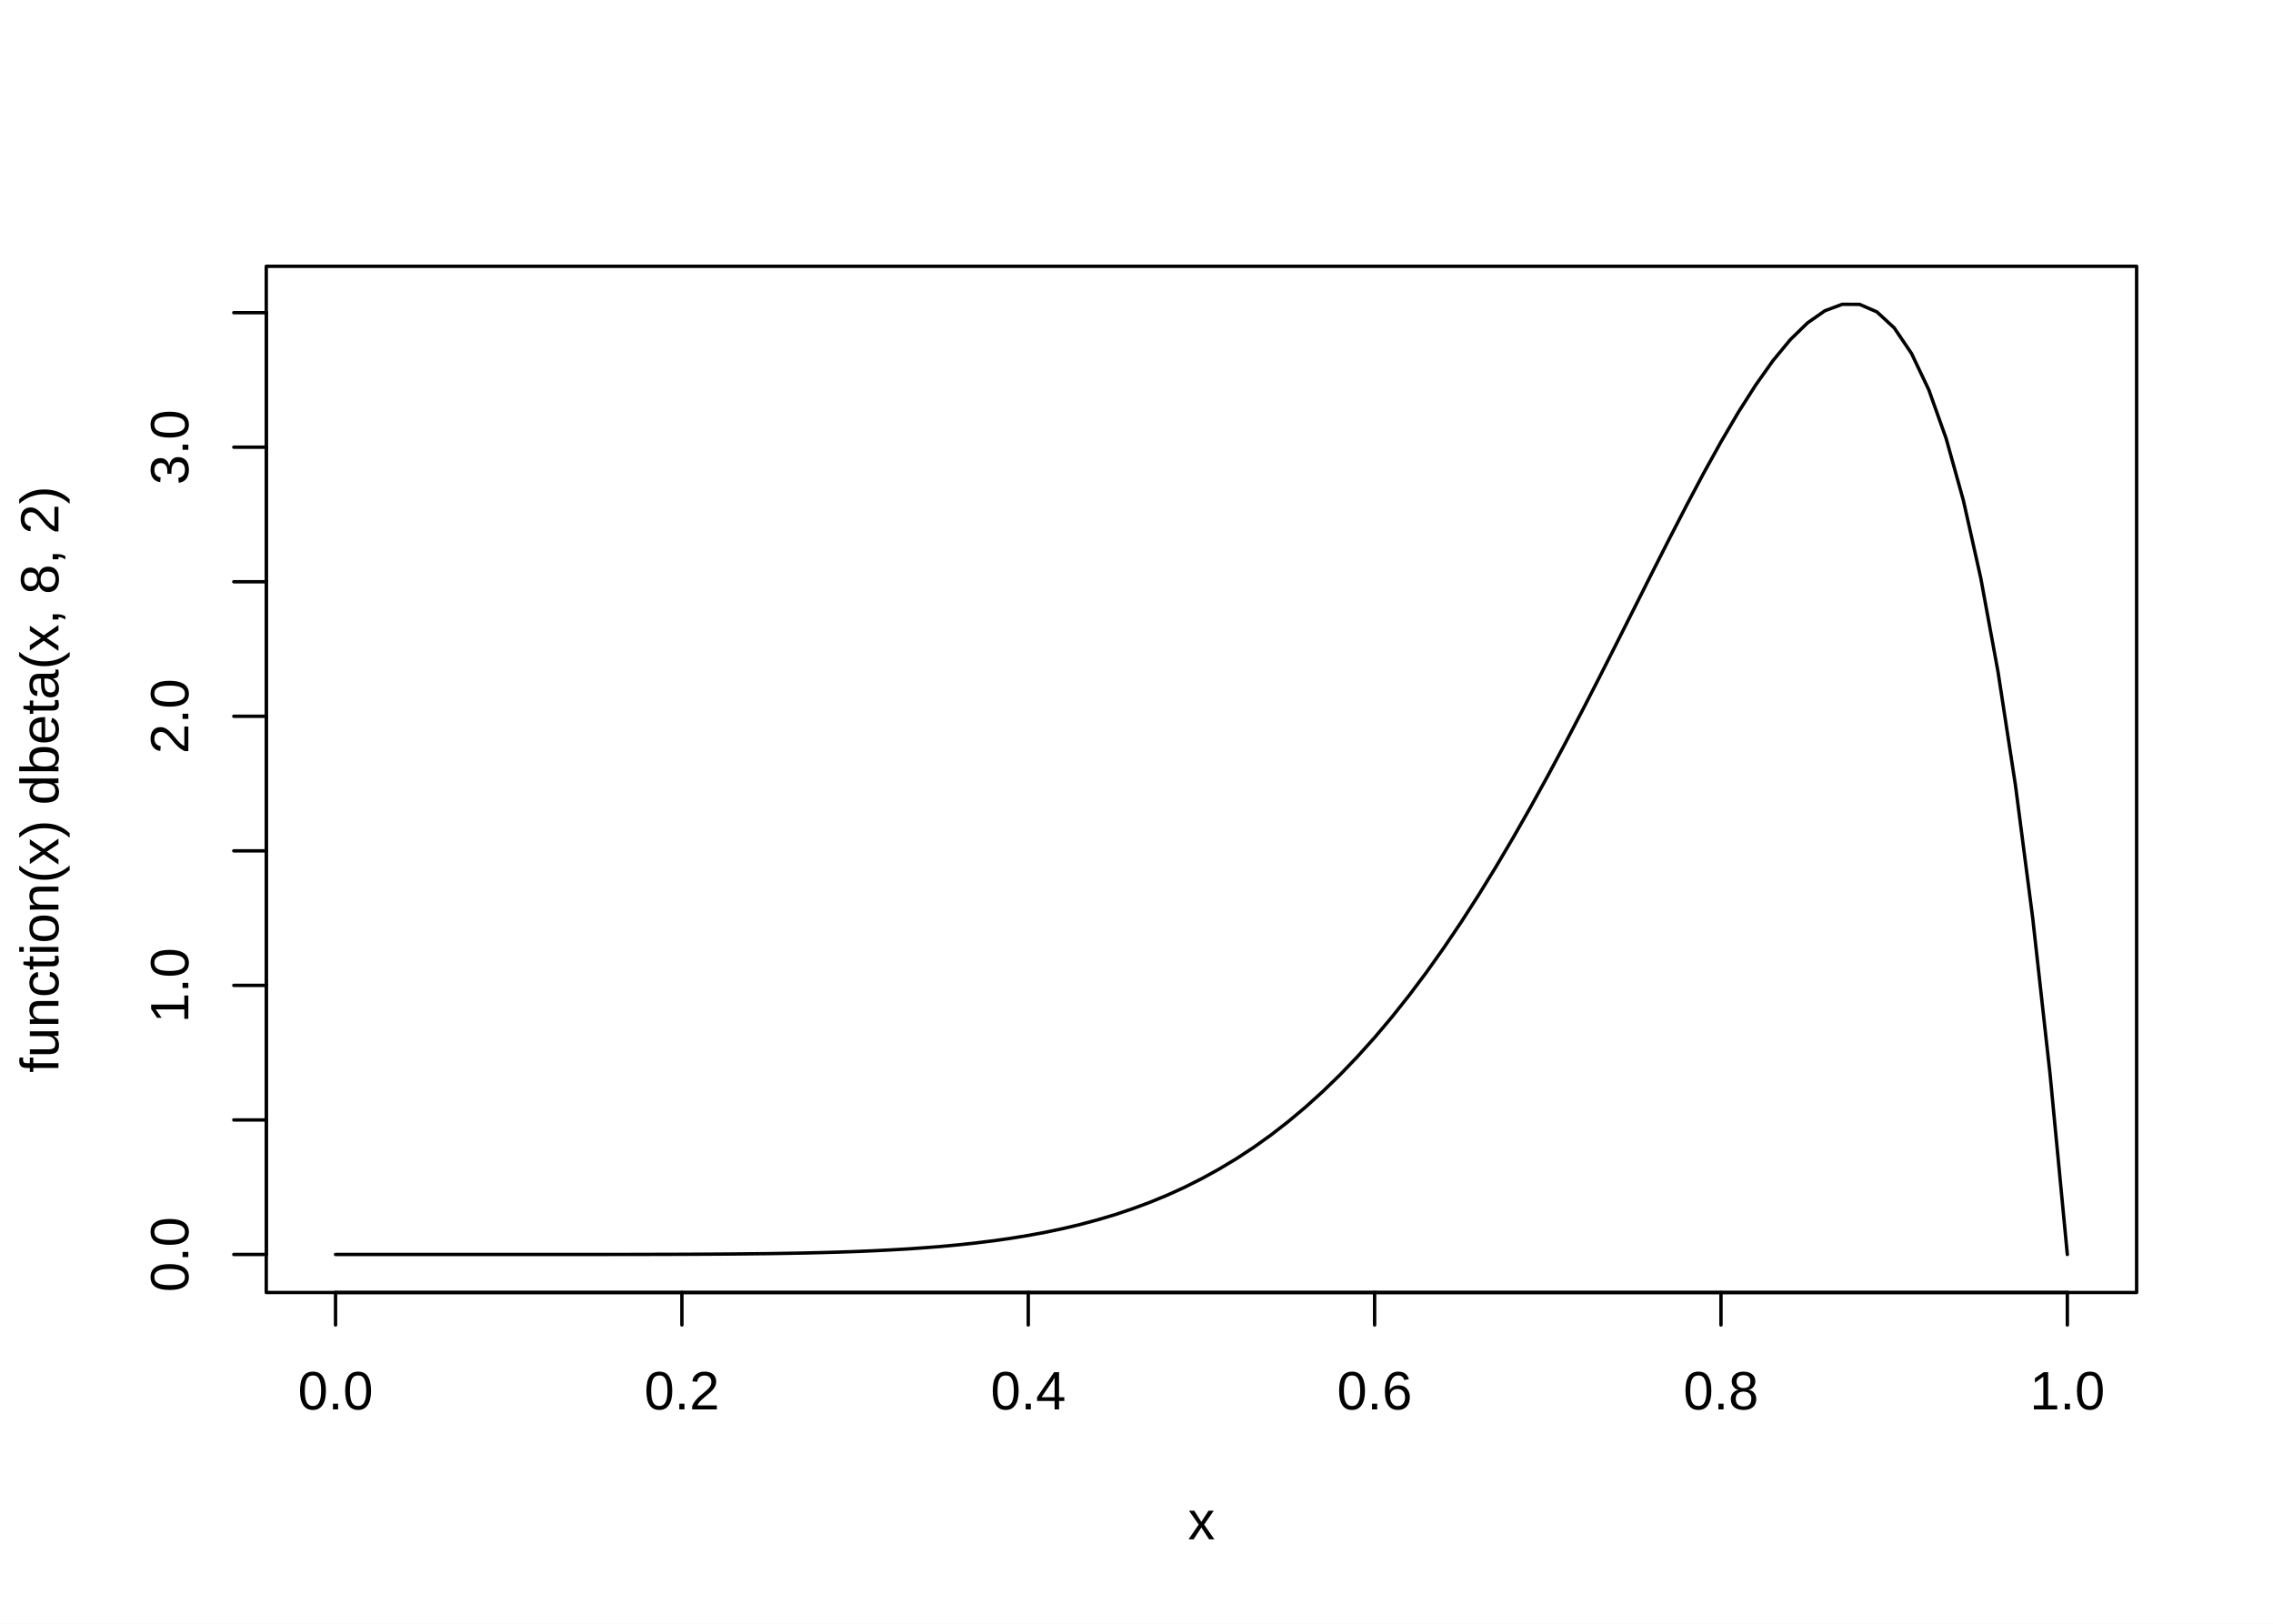
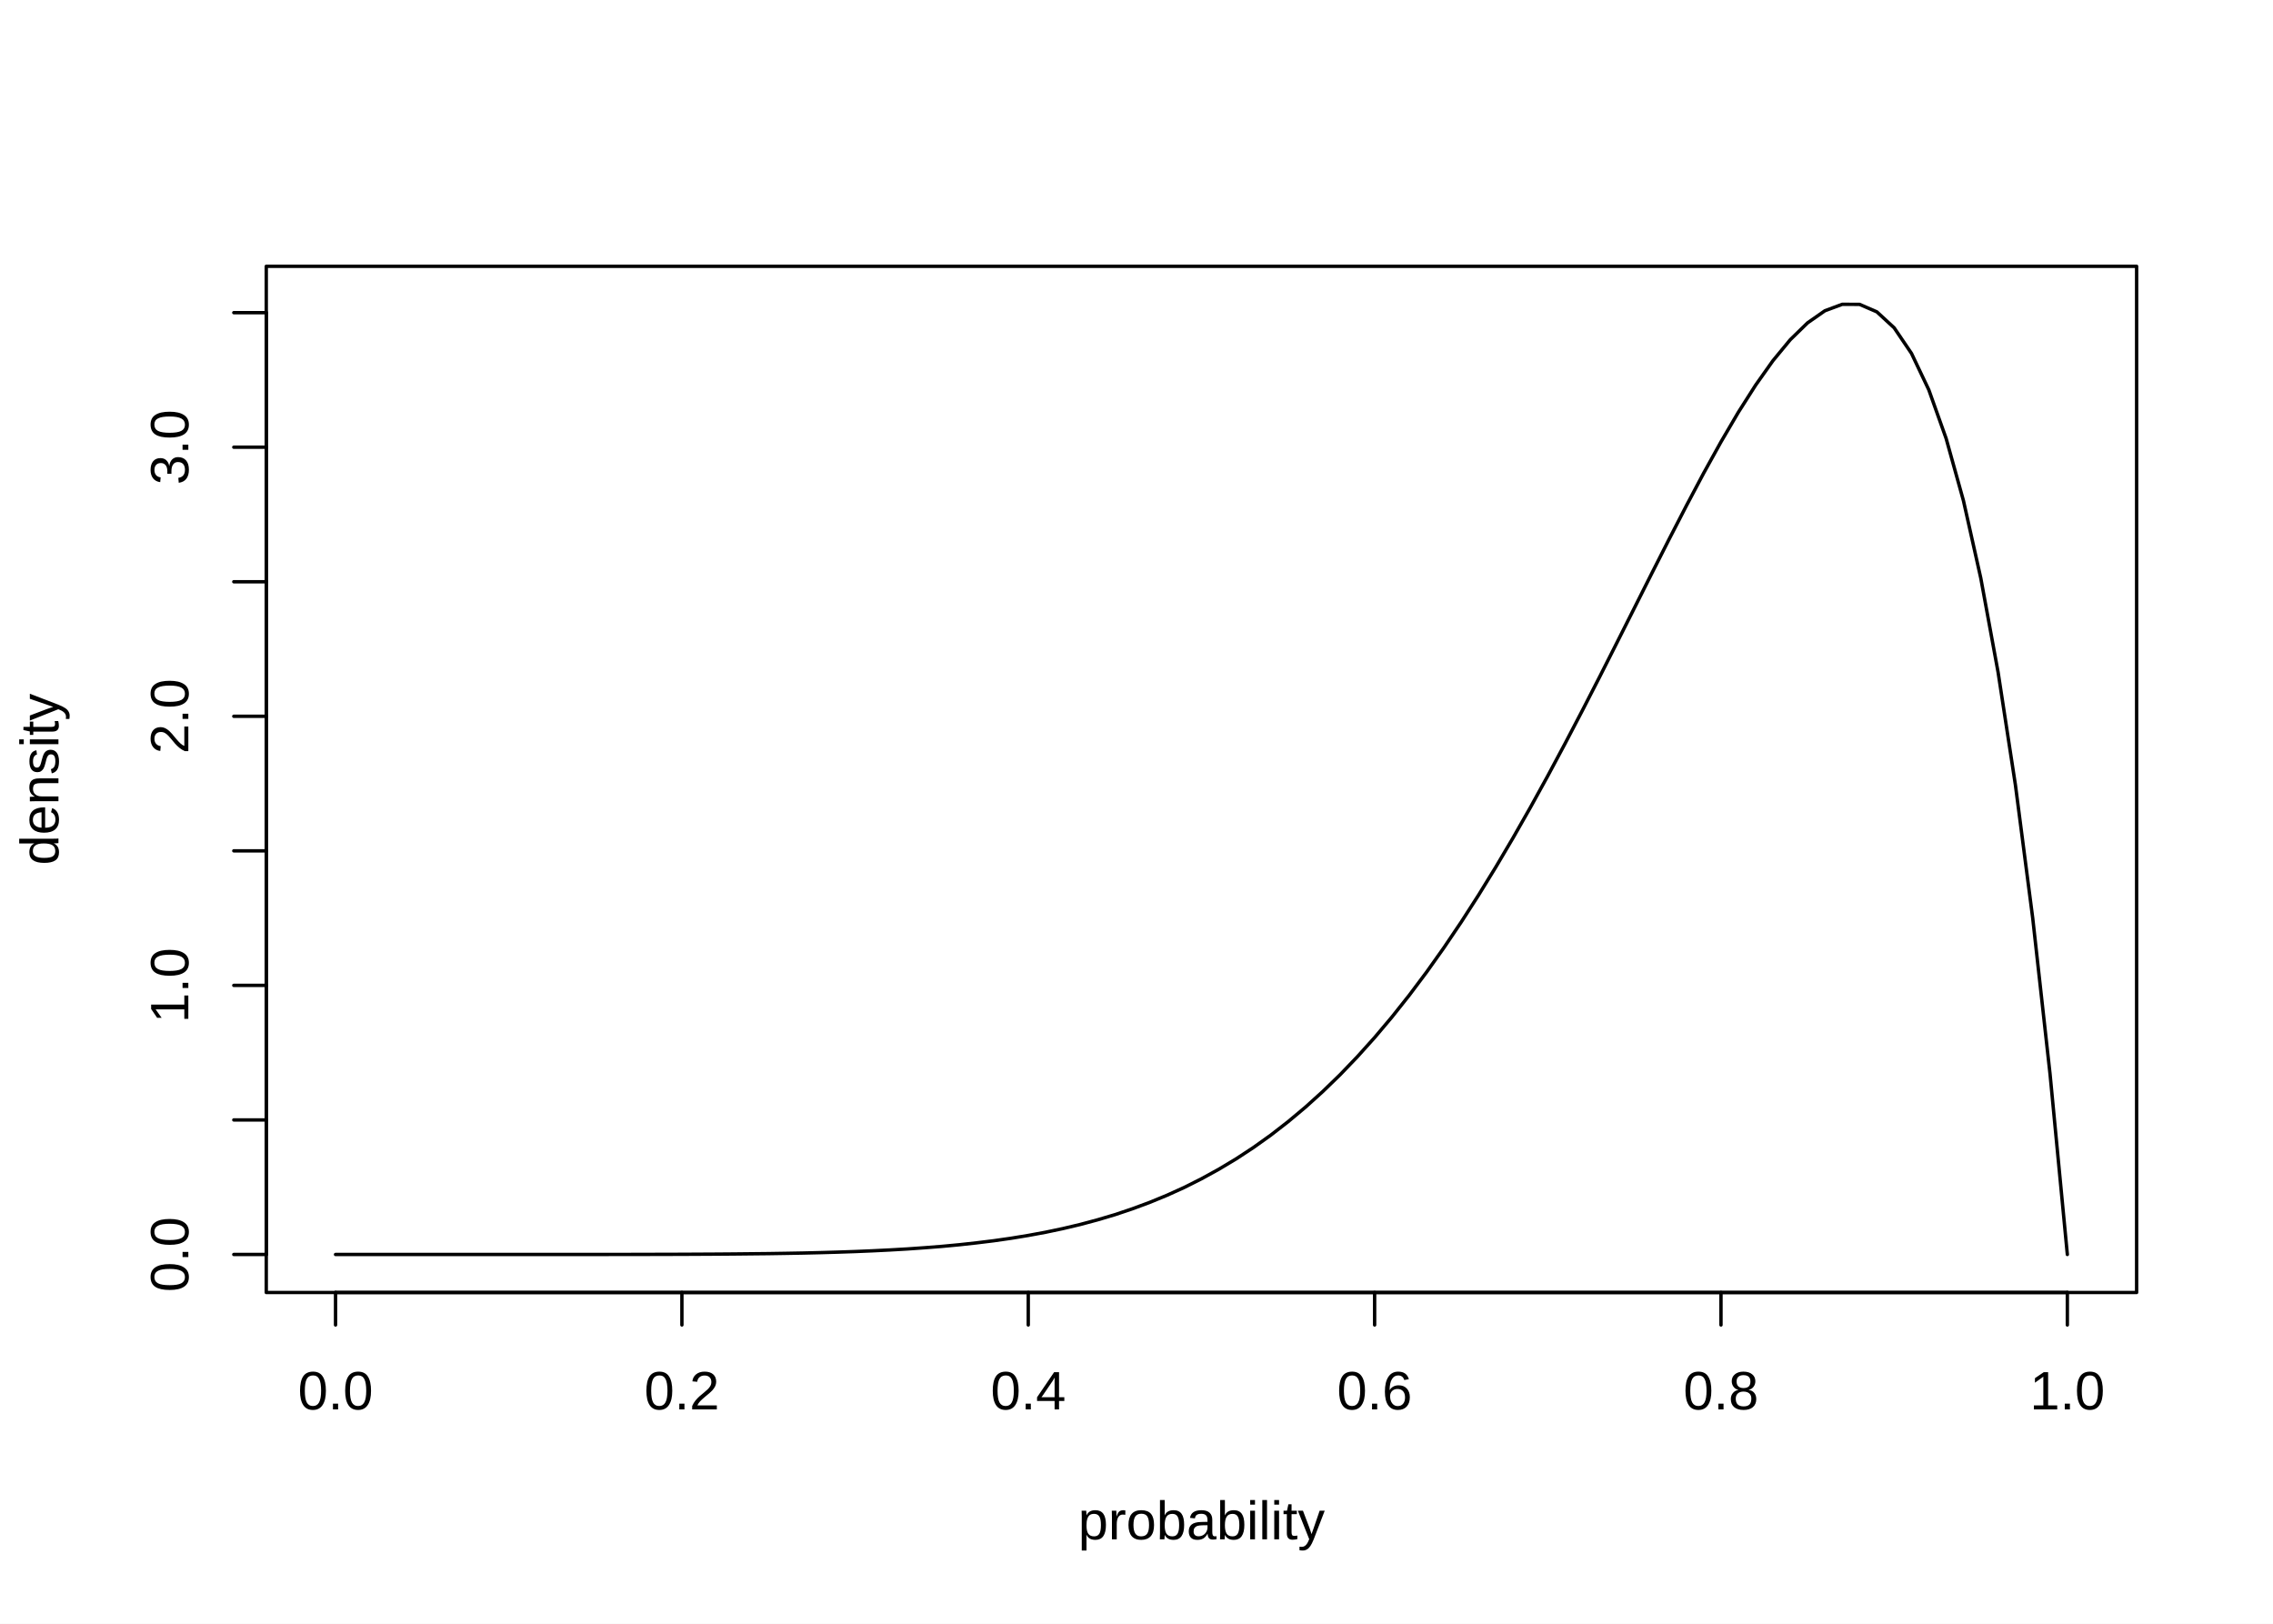
<svg xmlns="http://www.w3.org/2000/svg" class="svglite" width="504.00pt" height="360.00pt" viewBox="0 0 504.00 360.00">
  <defs>
    <style type="text/css">
    .svglite line, .svglite polyline, .svglite polygon, .svglite path, .svglite rect, .svglite circle {
      fill: none;
      stroke: #000000;
      stroke-linecap: round;
      stroke-linejoin: round;
      stroke-miterlimit: 10.00;
    }
    .svglite text {
      white-space: pre;
    }
  </style>
  </defs>
  <rect width="100%" height="100%" style="stroke: none; fill: #FFFFFF;" />
  <defs>
    <clipPath id="cpMC4wMHw1MDQuMDB8MC4wMHwzNjAuMDA=">
      <rect x="0.00" y="0.00" width="504.00" height="360.00" />
    </clipPath>
  </defs>
  <g clip-path="url(#cpMC4wMHw1MDQuMDB8MC4wMHwzNjAuMDA=)">
</g>
  <defs>
    <clipPath id="cpNTkuMDR8NDczLjc2fDU5LjA0fDI4Ni41Ng==">
      <rect x="59.04" y="59.04" width="414.72" height="227.52" />
    </clipPath>
  </defs>
  <g clip-path="url(#cpNTkuMDR8NDczLjc2fDU5LjA0fDI4Ni41Ng==)">
    <polyline points="74.40,278.13 78.24,278.13 82.08,278.13 85.92,278.13 89.76,278.13 93.60,278.13 97.44,278.13 101.28,278.13 105.12,278.13 108.96,278.13 112.80,278.13 116.64,278.13 120.48,278.13 124.32,278.13 128.16,278.13 132.00,278.13 135.84,278.12 139.68,278.12 143.52,278.11 147.36,278.10 151.20,278.09 155.04,278.07 158.88,278.05 162.72,278.02 166.56,277.98 170.40,277.94 174.24,277.88 178.08,277.81 181.92,277.72 185.76,277.61 189.60,277.48 193.44,277.32 197.28,277.13 201.12,276.91 204.96,276.64 208.80,276.34 212.64,275.98 216.48,275.56 220.32,275.09 224.16,274.54 228.00,273.91 231.84,273.20 235.68,272.39 239.52,271.48 243.36,270.45 247.20,269.31 251.04,268.02 254.88,266.60 258.72,265.02 262.56,263.28 266.40,261.35 270.24,259.24 274.08,256.94 277.92,254.42 281.76,251.68 285.60,248.70 289.44,245.49 293.28,242.02 297.12,238.30 300.96,234.30 304.80,230.03 308.64,225.48 312.48,220.65 316.32,215.53 320.16,210.12 324.00,204.43 327.84,198.46 331.68,192.22 335.52,185.72 339.36,178.98 343.20,172.01 347.04,164.83 350.88,157.49 354.72,150.01 358.56,142.42 362.40,134.79 366.24,127.15 370.08,119.58 373.92,112.14 377.76,104.90 381.60,97.97 385.44,91.42 389.28,85.39 393.12,79.97 396.96,75.32 400.80,71.58 404.64,68.90 408.48,67.47 412.32,67.48 416.16,69.14 420.00,72.68 423.84,78.35 427.68,86.43 431.52,97.21 435.36,111.00 439.20,128.15 443.04,149.02 446.88,174.01 450.72,203.55 454.56,238.10 458.40,278.13 " style="stroke-width: 0.75;" />
  </g>
  <g clip-path="url(#cpMC4wMHw1MDQuMDB8MC4wMHwzNjAuMDA=)">
    <line x1="74.40" y1="286.56" x2="458.40" y2="286.56" style="stroke-width: 0.75;" />
    <line x1="74.40" y1="286.56" x2="74.40" y2="293.76" style="stroke-width: 0.75;" />
    <line x1="151.20" y1="286.56" x2="151.20" y2="293.76" style="stroke-width: 0.75;" />
    <line x1="228.00" y1="286.56" x2="228.00" y2="293.76" style="stroke-width: 0.75;" />
    <line x1="304.80" y1="286.56" x2="304.80" y2="293.76" style="stroke-width: 0.75;" />
    <line x1="381.60" y1="286.56" x2="381.60" y2="293.76" style="stroke-width: 0.75;" />
    <line x1="458.40" y1="286.56" x2="458.40" y2="293.76" style="stroke-width: 0.75;" />
    <text x="74.40" y="312.48" text-anchor="middle" style="font-size: 12.00px; font-family: &quot;Arimo&quot;;" textLength="19.09px" lengthAdjust="spacingAndGlyphs">0.0</text>
    <text x="151.20" y="312.48" text-anchor="middle" style="font-size: 12.00px; font-family: &quot;Arimo&quot;;" textLength="19.09px" lengthAdjust="spacingAndGlyphs">0.2</text>
    <text x="228.00" y="312.48" text-anchor="middle" style="font-size: 12.00px; font-family: &quot;Arimo&quot;;" textLength="19.09px" lengthAdjust="spacingAndGlyphs">0.4</text>
    <text x="304.80" y="312.48" text-anchor="middle" style="font-size: 12.00px; font-family: &quot;Arimo&quot;;" textLength="19.09px" lengthAdjust="spacingAndGlyphs">0.6</text>
    <text x="381.60" y="312.48" text-anchor="middle" style="font-size: 12.00px; font-family: &quot;Arimo&quot;;" textLength="19.09px" lengthAdjust="spacingAndGlyphs">0.8</text>
    <text x="458.40" y="312.48" text-anchor="middle" style="font-size: 12.00px; font-family: &quot;Arimo&quot;;" textLength="19.09px" lengthAdjust="spacingAndGlyphs">1.0</text>
    <line x1="59.04" y1="278.13" x2="59.04" y2="69.32" style="stroke-width: 0.75;" />
    <line x1="59.04" y1="278.13" x2="51.84" y2="278.13" style="stroke-width: 0.75;" />
    <line x1="59.04" y1="248.30" x2="51.84" y2="248.30" style="stroke-width: 0.75;" />
    <line x1="59.04" y1="218.47" x2="51.84" y2="218.47" style="stroke-width: 0.75;" />
    <line x1="59.04" y1="188.64" x2="51.84" y2="188.64" style="stroke-width: 0.75;" />
    <line x1="59.04" y1="158.81" x2="51.84" y2="158.81" style="stroke-width: 0.75;" />
    <line x1="59.04" y1="128.98" x2="51.84" y2="128.98" style="stroke-width: 0.75;" />
    <line x1="59.04" y1="99.15" x2="51.84" y2="99.15" style="stroke-width: 0.75;" />
    <line x1="59.04" y1="69.32" x2="51.84" y2="69.32" style="stroke-width: 0.75;" />
    <text transform="translate(41.76,278.13) rotate(-90)" text-anchor="middle" style="font-size: 12.00px; font-family: &quot;Arimo&quot;;" textLength="19.09px" lengthAdjust="spacingAndGlyphs">0.0</text>
    <text transform="translate(41.76,218.47) rotate(-90)" text-anchor="middle" style="font-size: 12.00px; font-family: &quot;Arimo&quot;;" textLength="19.09px" lengthAdjust="spacingAndGlyphs">1.0</text>
    <text transform="translate(41.76,158.81) rotate(-90)" text-anchor="middle" style="font-size: 12.00px; font-family: &quot;Arimo&quot;;" textLength="19.09px" lengthAdjust="spacingAndGlyphs">2.0</text>
    <text transform="translate(41.76,99.15) rotate(-90)" text-anchor="middle" style="font-size: 12.00px; font-family: &quot;Arimo&quot;;" textLength="19.09px" lengthAdjust="spacingAndGlyphs">3.0</text>
    <polygon points="59.04,286.56 473.76,286.56 473.76,59.04 59.04,59.04 " style="stroke-width: 0.75;" />
-     <text x="266.40" y="341.28" text-anchor="middle" style="font-size: 12.00px; font-family: &quot;Arimo&quot;;" textLength="7.11px" lengthAdjust="spacingAndGlyphs">x</text>
-     <text transform="translate(12.96,172.80) rotate(-90)" text-anchor="middle" style="font-size: 12.00px; font-family: &quot;Arimo&quot;;" textLength="151.03px" lengthAdjust="spacingAndGlyphs">function(x) dbeta(x, 8, 2)</text>
+     <text x="266.40" y="341.28" text-anchor="middle" style="font-size: 12.00px; font-family: &quot;Arimo&quot;;" textLength="64.04px" lengthAdjust="spacingAndGlyphs">probability</text>
+     <text transform="translate(12.96,172.80) rotate(-90)" text-anchor="middle" style="font-size: 12.00px; font-family: &quot;Arimo&quot;;" textLength="44.02px" lengthAdjust="spacingAndGlyphs">density</text>
  </g>
</svg>
